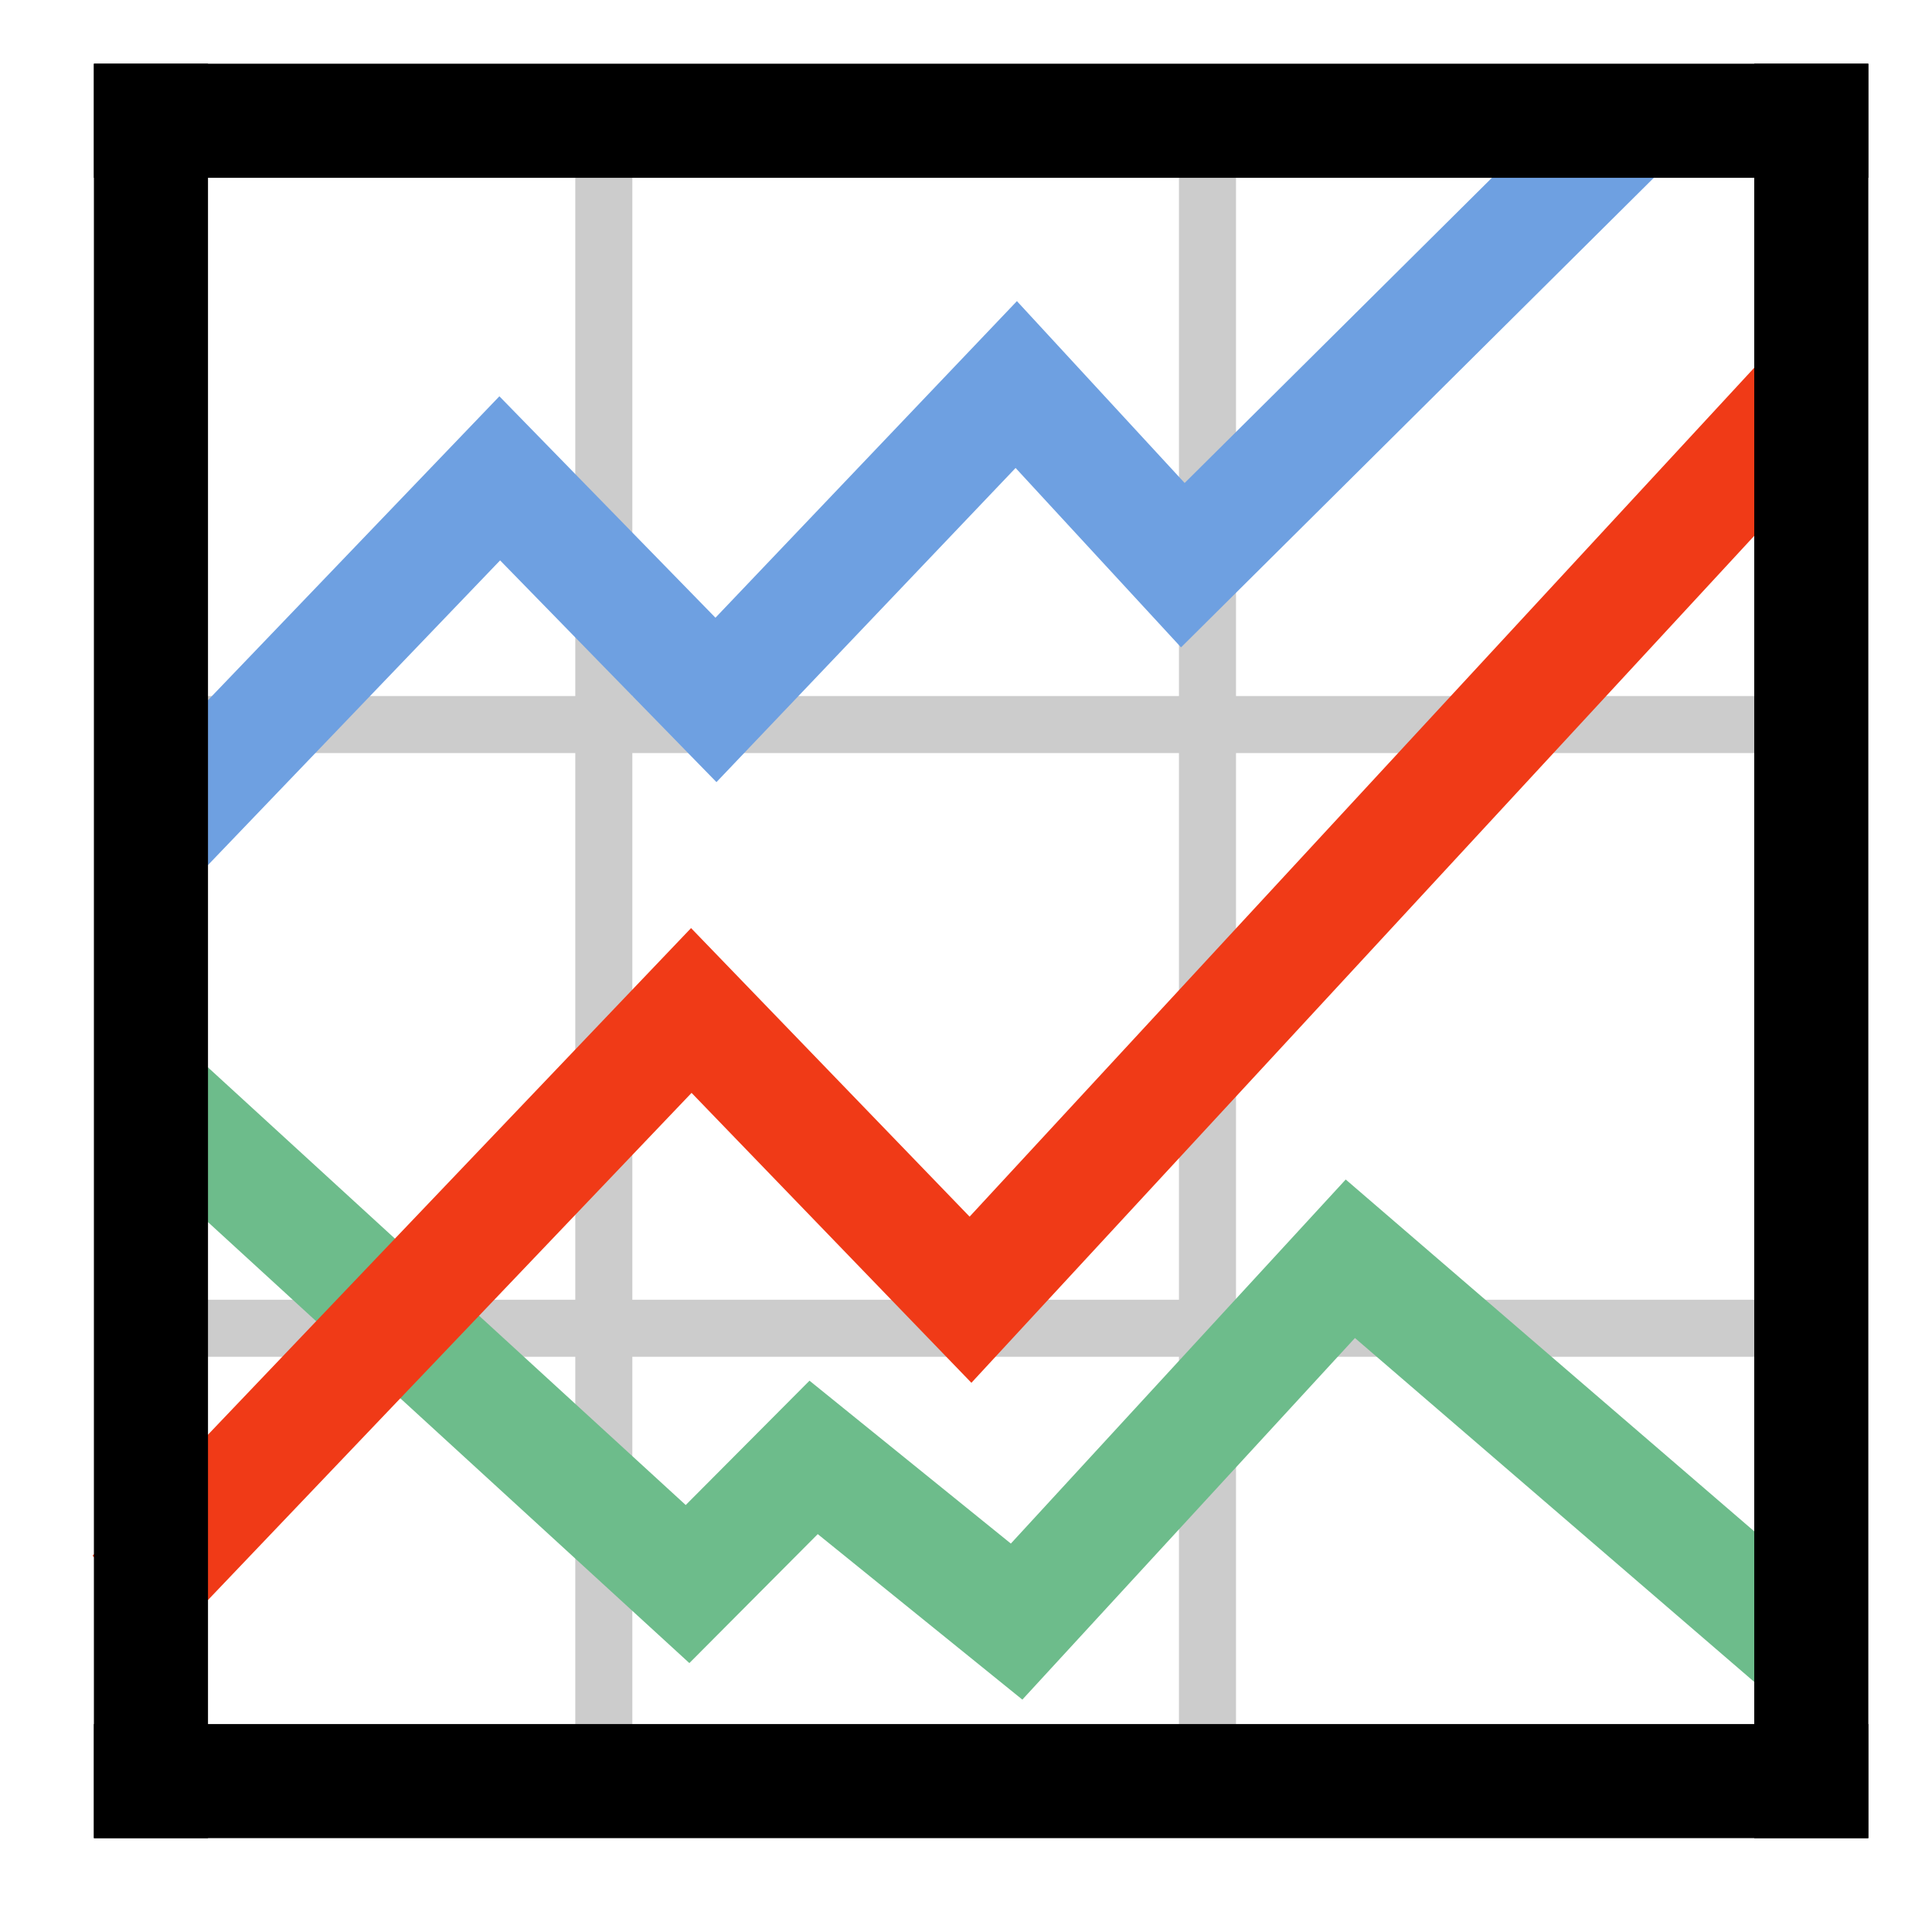
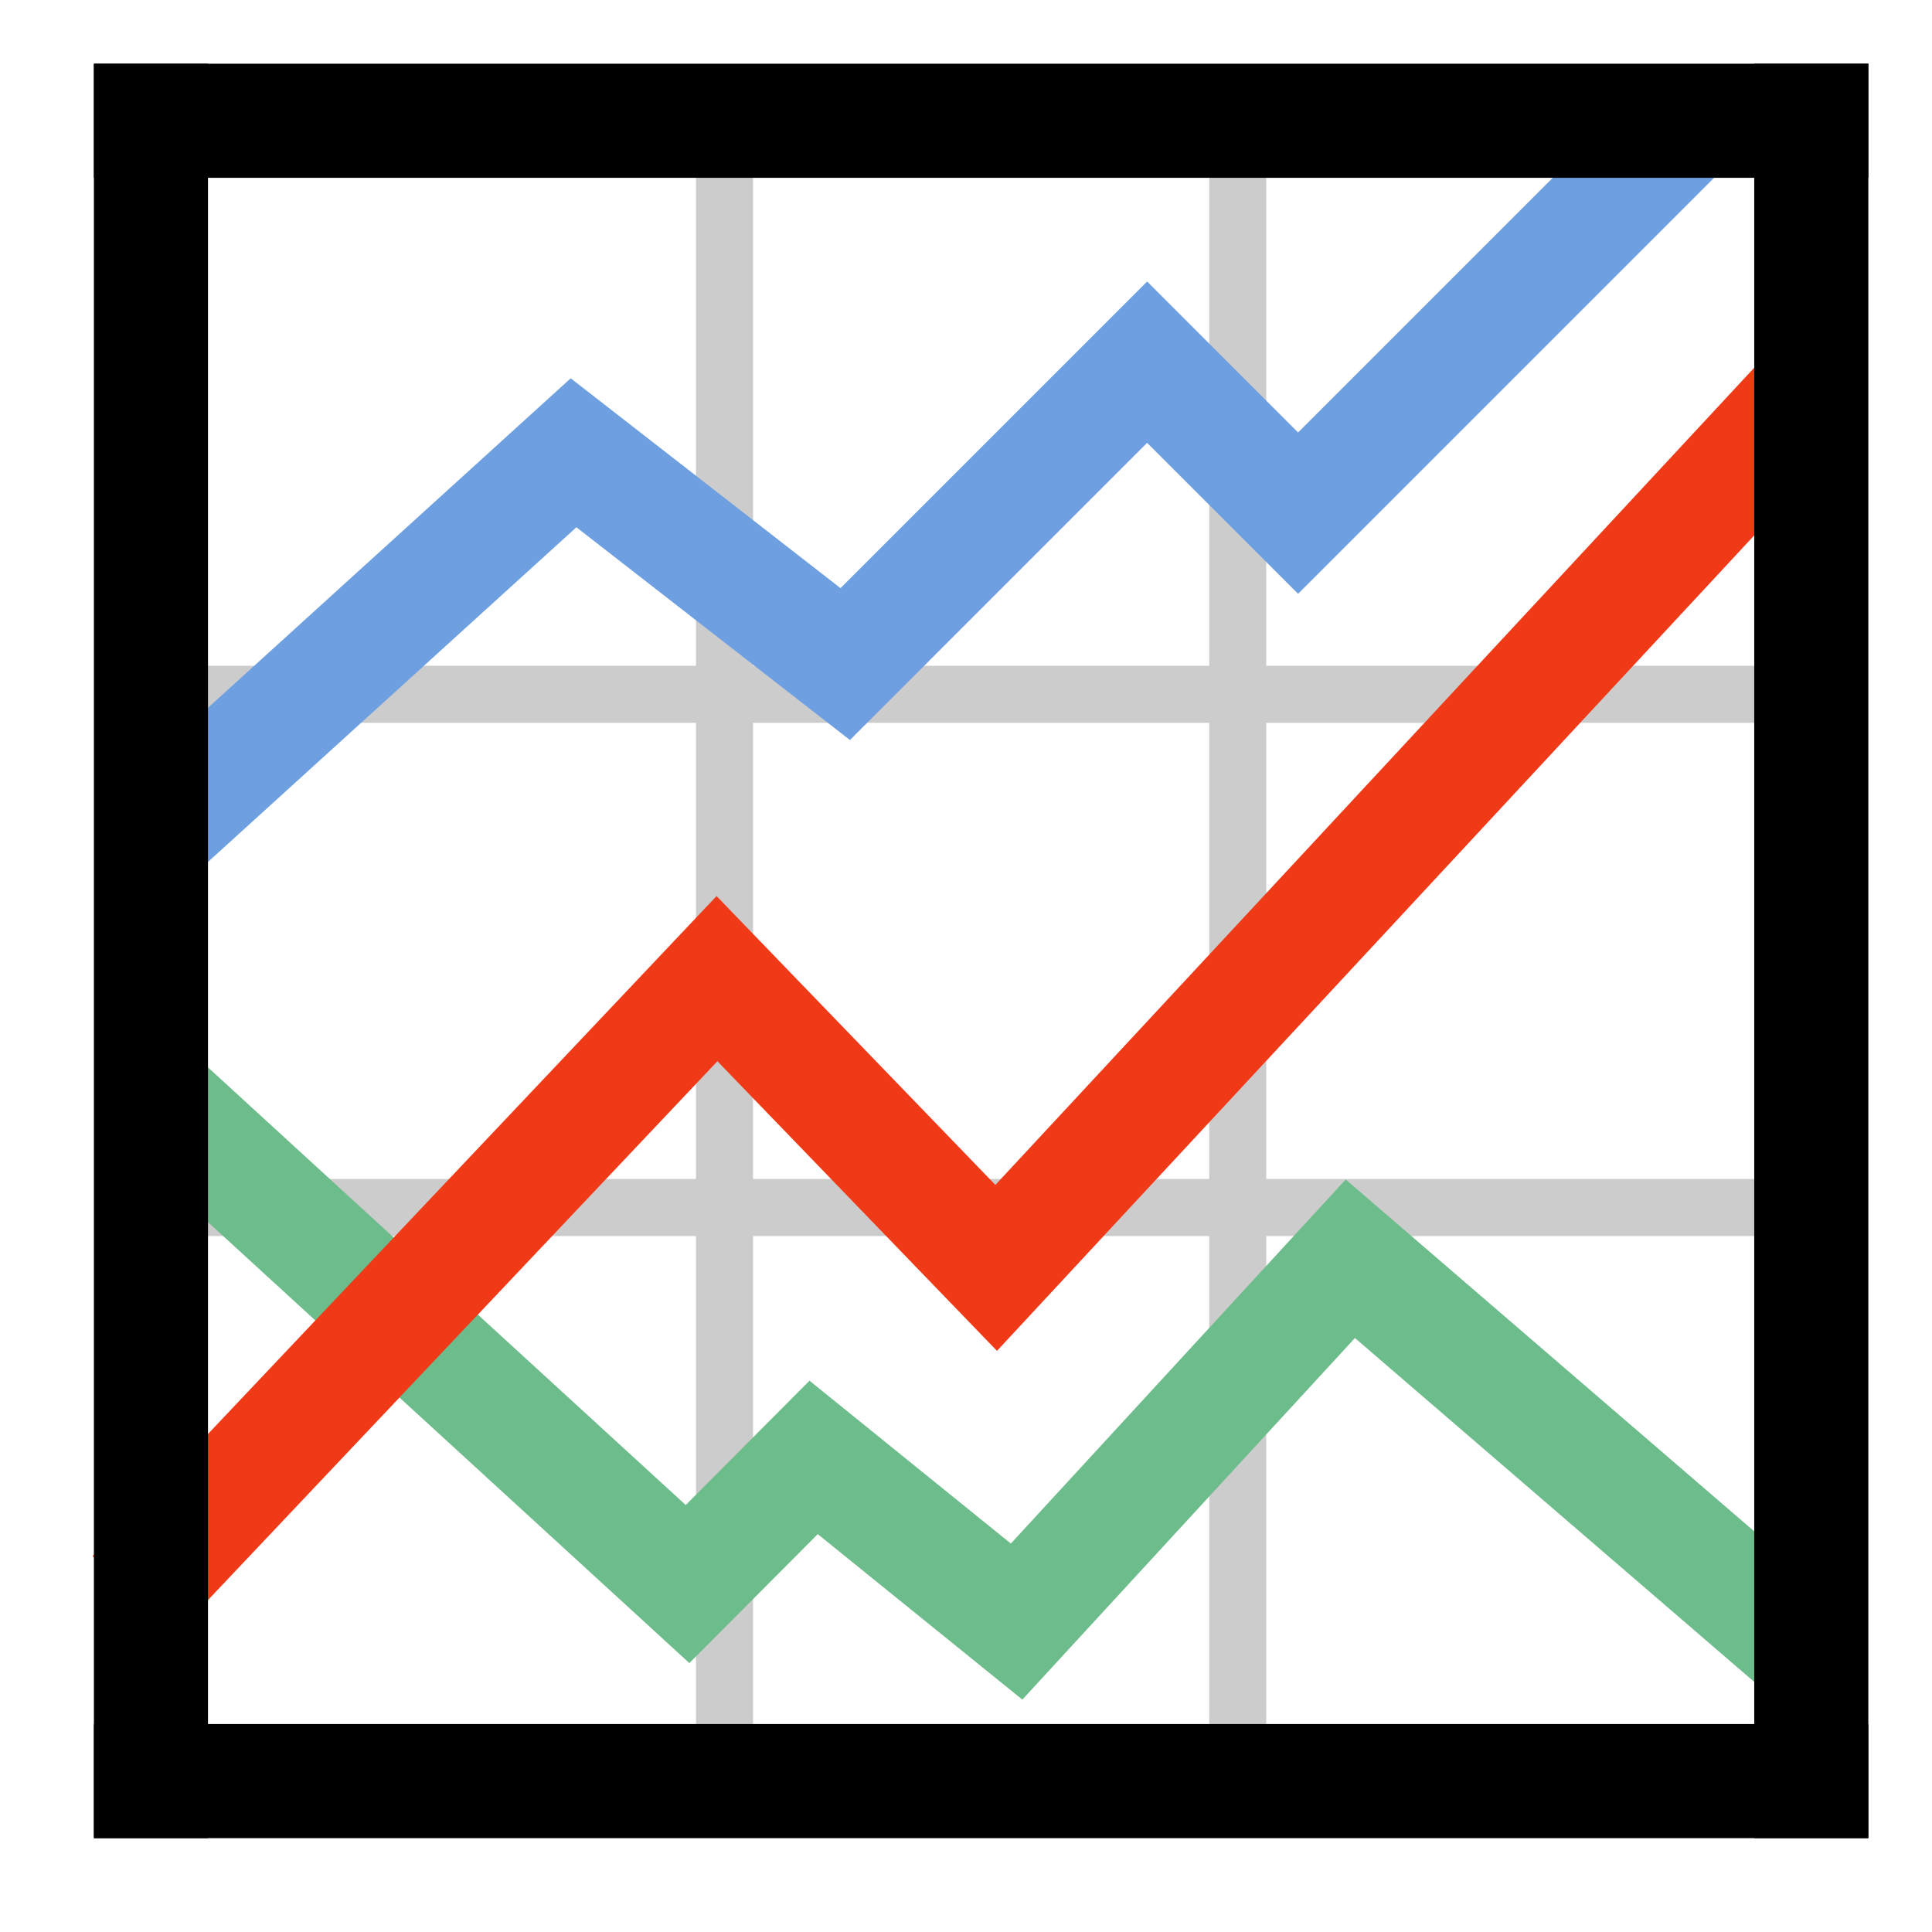
<svg xmlns="http://www.w3.org/2000/svg" width="64" height="64" viewBox="0 0 16.933 16.933" version="1.1" id="svg8">
  <defs id="defs2" />
  <g id="layer1" transform="translate(0,-280.0666)">
    <g id="g4644" style="stroke-width:0.5;stroke-miterlimit:4;stroke-dasharray:none">
-       <path id="path4570" d="m 10.583,281.125 v 14.552" style="opacity:1;fill:#000000;fill-opacity:1;fill-rule:nonzero;stroke:#cccccc;stroke-width:0.5;stroke-linecap:square;stroke-linejoin:round;stroke-miterlimit:4;stroke-dasharray:none;stroke-dashoffset:0;stroke-opacity:1" />
+       <path id="path4570" d="m 10.848,281.125 v 14.552" style="opacity:1;fill:#000000;fill-opacity:1;fill-rule:nonzero;stroke:#cccccc;stroke-width:0.5;stroke-linecap:square;stroke-linejoin:round;stroke-miterlimit:4;stroke-dasharray:none;stroke-dashoffset:0;stroke-opacity:1" />
      <path id="path4570-5" d="m 15.875,281.125 v 14.552" style="opacity:1;fill:#000000;fill-opacity:1;fill-rule:nonzero;stroke:#cccccc;stroke-width:0.5;stroke-linecap:square;stroke-linejoin:round;stroke-miterlimit:4;stroke-dasharray:none;stroke-dashoffset:0;stroke-opacity:1" />
-       <path id="path4570-6" d="m 5.292,281.125 v 14.552" style="opacity:1;fill:#000000;fill-opacity:1;fill-rule:nonzero;stroke:#cccccc;stroke-width:0.5;stroke-linecap:square;stroke-linejoin:round;stroke-miterlimit:4;stroke-dasharray:none;stroke-dashoffset:0;stroke-opacity:1" />
+       <path id="path4570-6" d="m 6.35,281.125 v 14.552" style="opacity:1;fill:#000000;fill-opacity:1;fill-rule:nonzero;stroke:#cccccc;stroke-width:0.5;stroke-linecap:square;stroke-linejoin:round;stroke-miterlimit:4;stroke-dasharray:none;stroke-dashoffset:0;stroke-opacity:1" />
      <path id="path4570-6-1" d="M 15.875,281.125 H 1.323" style="opacity:1;fill:#000000;fill-opacity:1;fill-rule:nonzero;stroke:#cccccc;stroke-width:0.5;stroke-linecap:square;stroke-linejoin:round;stroke-miterlimit:4;stroke-dasharray:none;stroke-dashoffset:0;stroke-opacity:1" />
-       <path id="path4570-6-1-7" d="M 15.875,286.417 H 1.323" style="opacity:1;fill:#000000;fill-opacity:1;fill-rule:nonzero;stroke:#cccccc;stroke-width:0.5;stroke-linecap:square;stroke-linejoin:round;stroke-miterlimit:4;stroke-dasharray:none;stroke-dashoffset:0;stroke-opacity:1" />
-       <path id="path4570-6-1-6" d="M 15.875,291.708 H 1.323" style="opacity:1;fill:#000000;fill-opacity:1;fill-rule:nonzero;stroke:#cccccc;stroke-width:0.5;stroke-linecap:square;stroke-linejoin:round;stroke-miterlimit:4;stroke-dasharray:none;stroke-dashoffset:0;stroke-opacity:1" />
+       <path id="path4570-6-1-7" d="M 15.875,286.152 H 1.323" style="opacity:1;fill:#000000;fill-opacity:1;fill-rule:nonzero;stroke:#cccccc;stroke-width:0.5;stroke-linecap:square;stroke-linejoin:round;stroke-miterlimit:4;stroke-dasharray:none;stroke-dashoffset:0;stroke-opacity:1" />
+       <path id="path4570-6-1-6" d="M 15.875,290.65 H 1.323" style="opacity:1;fill:#000000;fill-opacity:1;fill-rule:nonzero;stroke:#cccccc;stroke-width:0.5;stroke-linecap:square;stroke-linejoin:round;stroke-miterlimit:4;stroke-dasharray:none;stroke-dashoffset:0;stroke-opacity:1" />
    </g>
-     <path style="fill:none;stroke:#6ea0e1;stroke-width:1;stroke-linecap:square;stroke-linejoin:miter;stroke-miterlimit:4;stroke-dasharray:none;stroke-opacity:1" d="m 1.677,287.078 2.703,-2.819 1.895,1.942 2.632,-2.764 1.46,1.583 3.678,-3.653" id="path4504" />
+     <path style="fill:none;stroke:#6ea0e1;stroke-width:1;stroke-linecap:square;stroke-linejoin:miter;stroke-miterlimit:4;stroke-dasharray:none;stroke-opacity:1" d="m 1.677,287.078 3.35,-3.043 2.381,1.852 2.646,-2.646 1.323,1.323 3.175,-3.175" id="path4504" />
    <path style="fill:none;stroke:#6dbc8b;stroke-width:1;stroke-linecap:square;stroke-linejoin:miter;stroke-miterlimit:4;stroke-dasharray:none;stroke-opacity:1" d="m 15.64,294.376 -3.805,-3.277 -2.925,3.18 -1.779,-1.439 -1.105,1.11 -4.407,-4.037" id="path4504-0-1" />
-     <path style="fill:none;stroke:#f03a17;stroke-width:1;stroke-linecap:square;stroke-linejoin:miter;stroke-miterlimit:4;stroke-dasharray:none;stroke-opacity:1" d="m 1.518,293.685 4.541,-4.762 2.447,2.535 7.105,-7.687" id="path4504-8" />
+     <path style="fill:none;stroke:#f03a17;stroke-width:1;stroke-linecap:square;stroke-linejoin:miter;stroke-miterlimit:4;stroke-dasharray:none;stroke-opacity:1" d="m 1.518,293.685 4.766,-5.041 2.447,2.535 6.879,-7.408" id="path4504-8" />
    <path style="fill:none;stroke:#000000;stroke-width:1;stroke-linecap:square;stroke-linejoin:miter;stroke-miterlimit:4;stroke-dasharray:none;stroke-opacity:1" d="m 1.323,281.125 0,14.552" id="path4487" />
    <path style="fill:none;stroke:#000000;stroke-width:1;stroke-linecap:square;stroke-linejoin:miter;stroke-miterlimit:4;stroke-dasharray:none;stroke-opacity:1" d="m 15.875,295.677 -14.552,0" id="path4487-8" />
    <path style="fill:none;stroke:#000000;stroke-width:1;stroke-linecap:square;stroke-linejoin:miter;stroke-miterlimit:4;stroke-dasharray:none;stroke-opacity:1" d="M 1.323,281.125 H 15.875" id="path4487-1" />
    <path style="fill:none;stroke:#000000;stroke-width:1;stroke-linecap:square;stroke-linejoin:miter;stroke-miterlimit:4;stroke-dasharray:none;stroke-opacity:1" d="M 15.875,295.677 V 281.125" id="path4487-1-5" />
  </g>
</svg>
